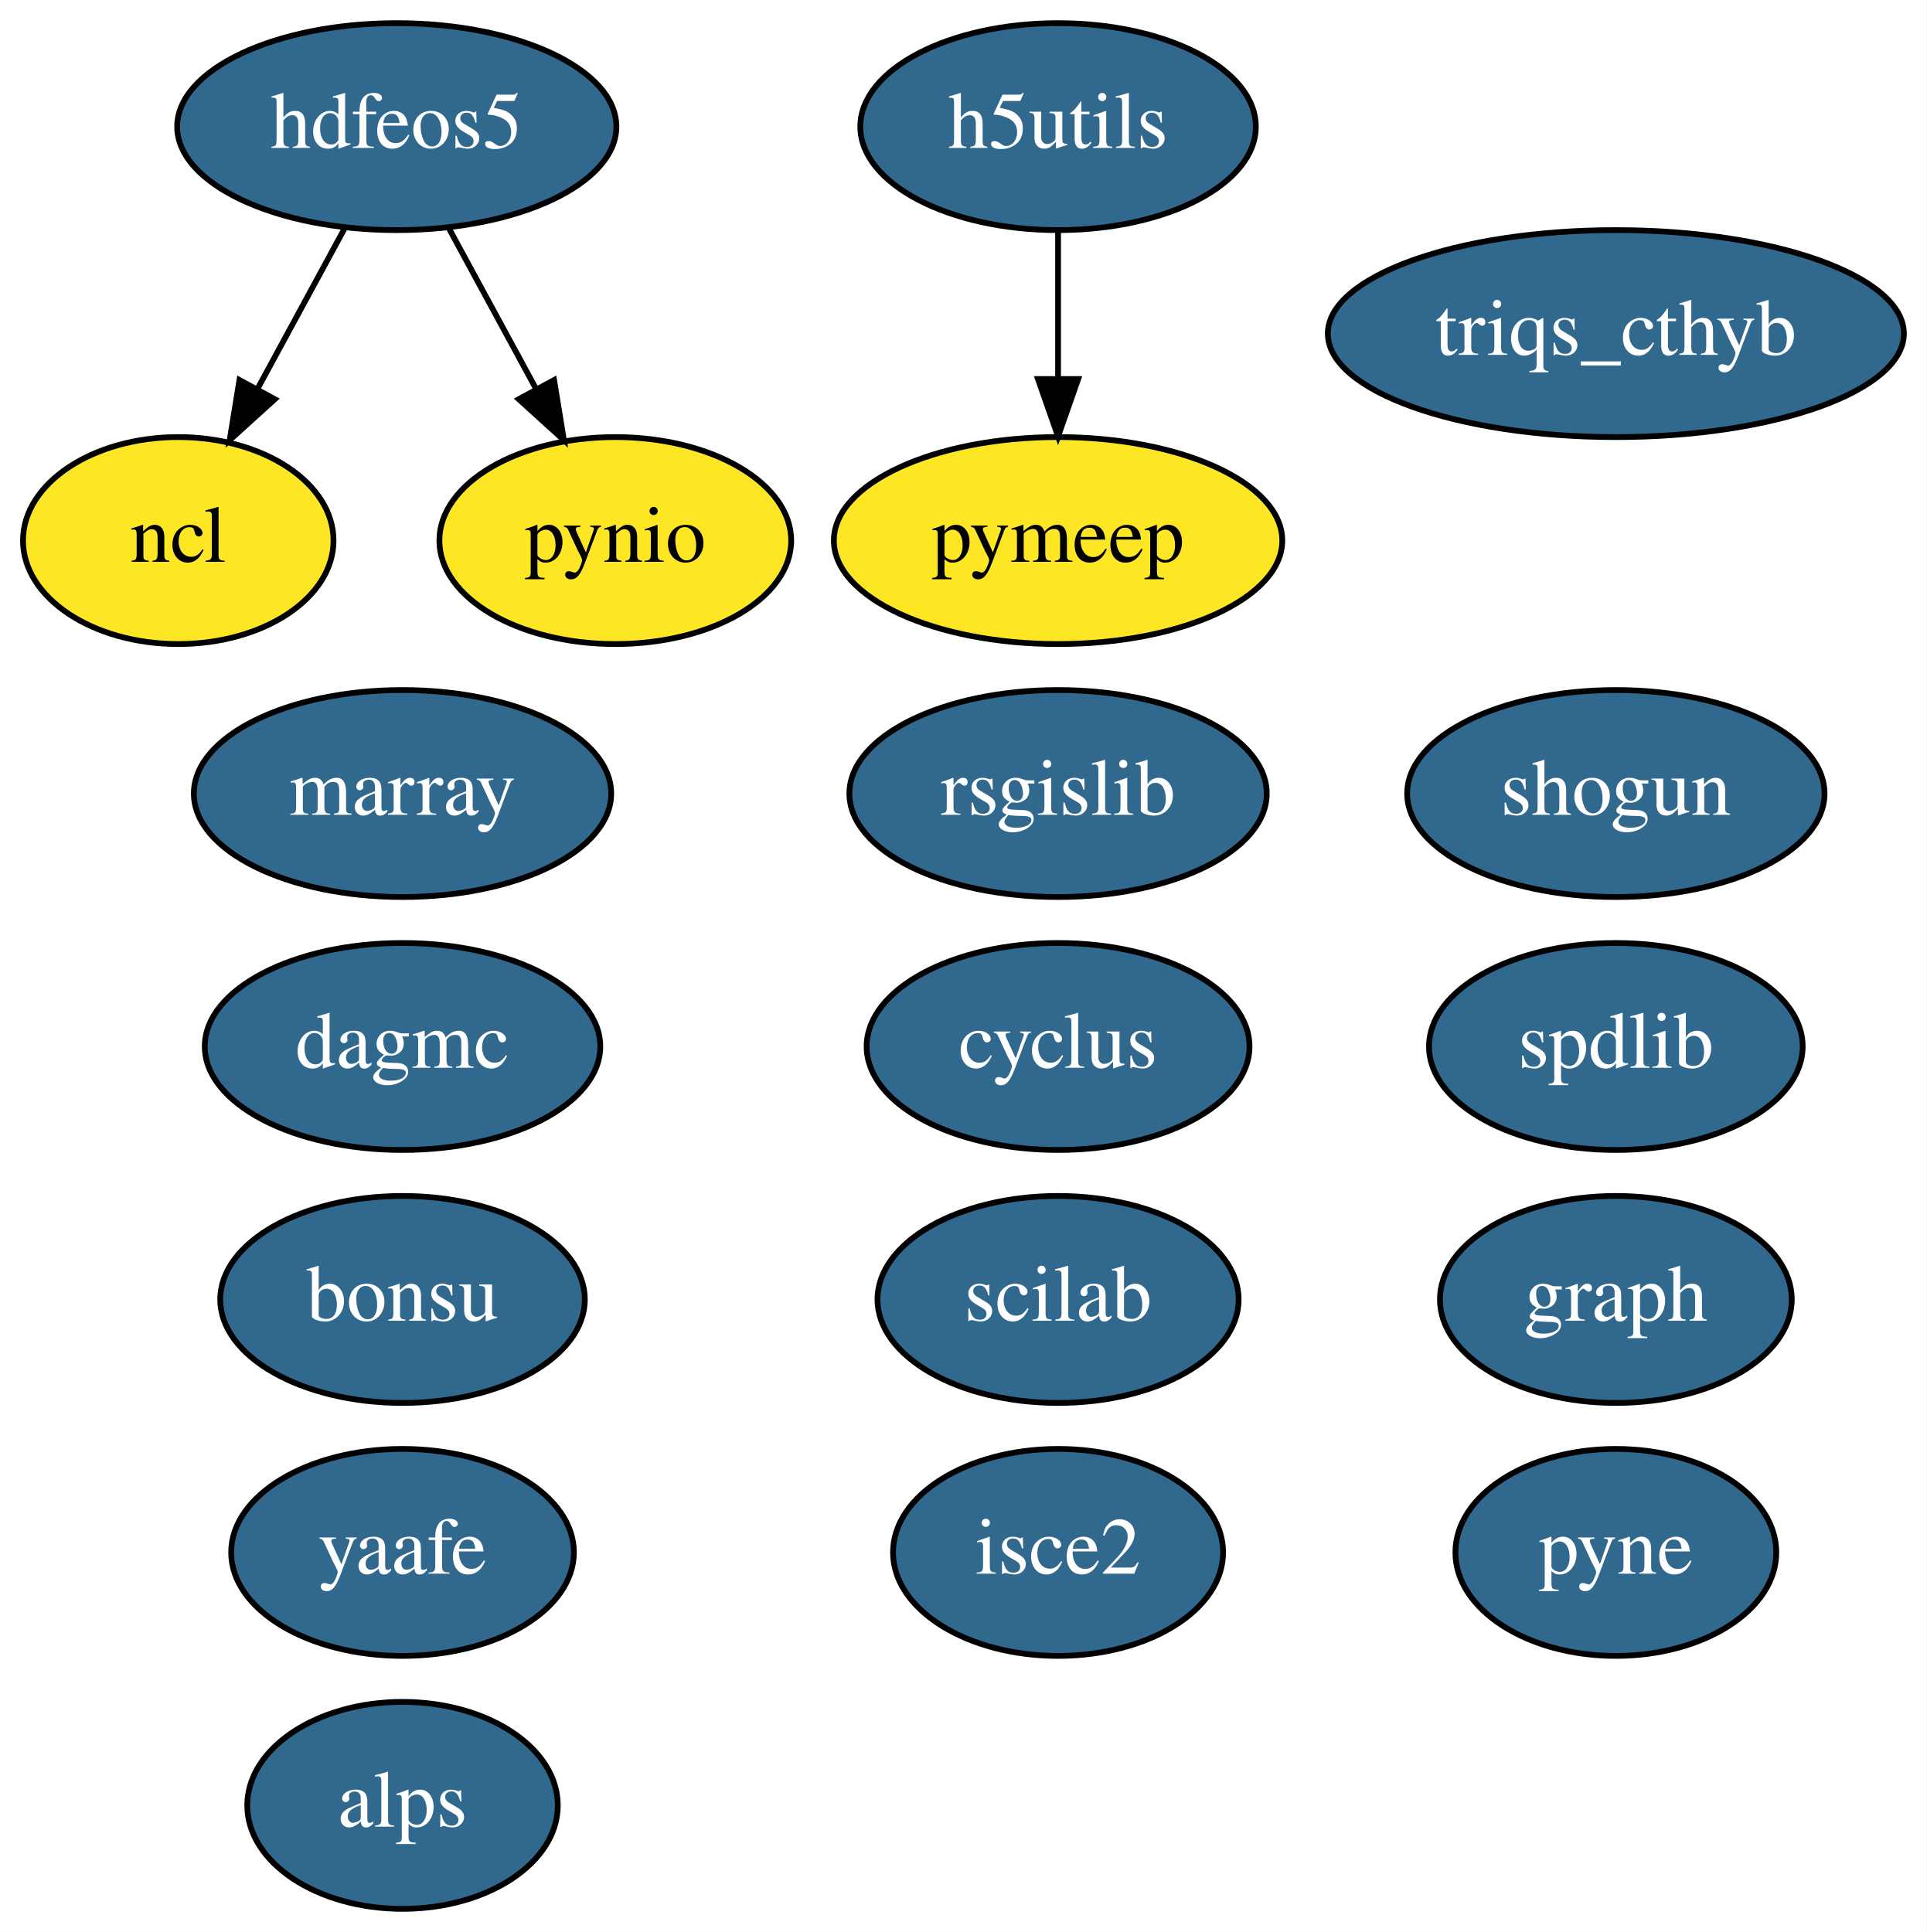
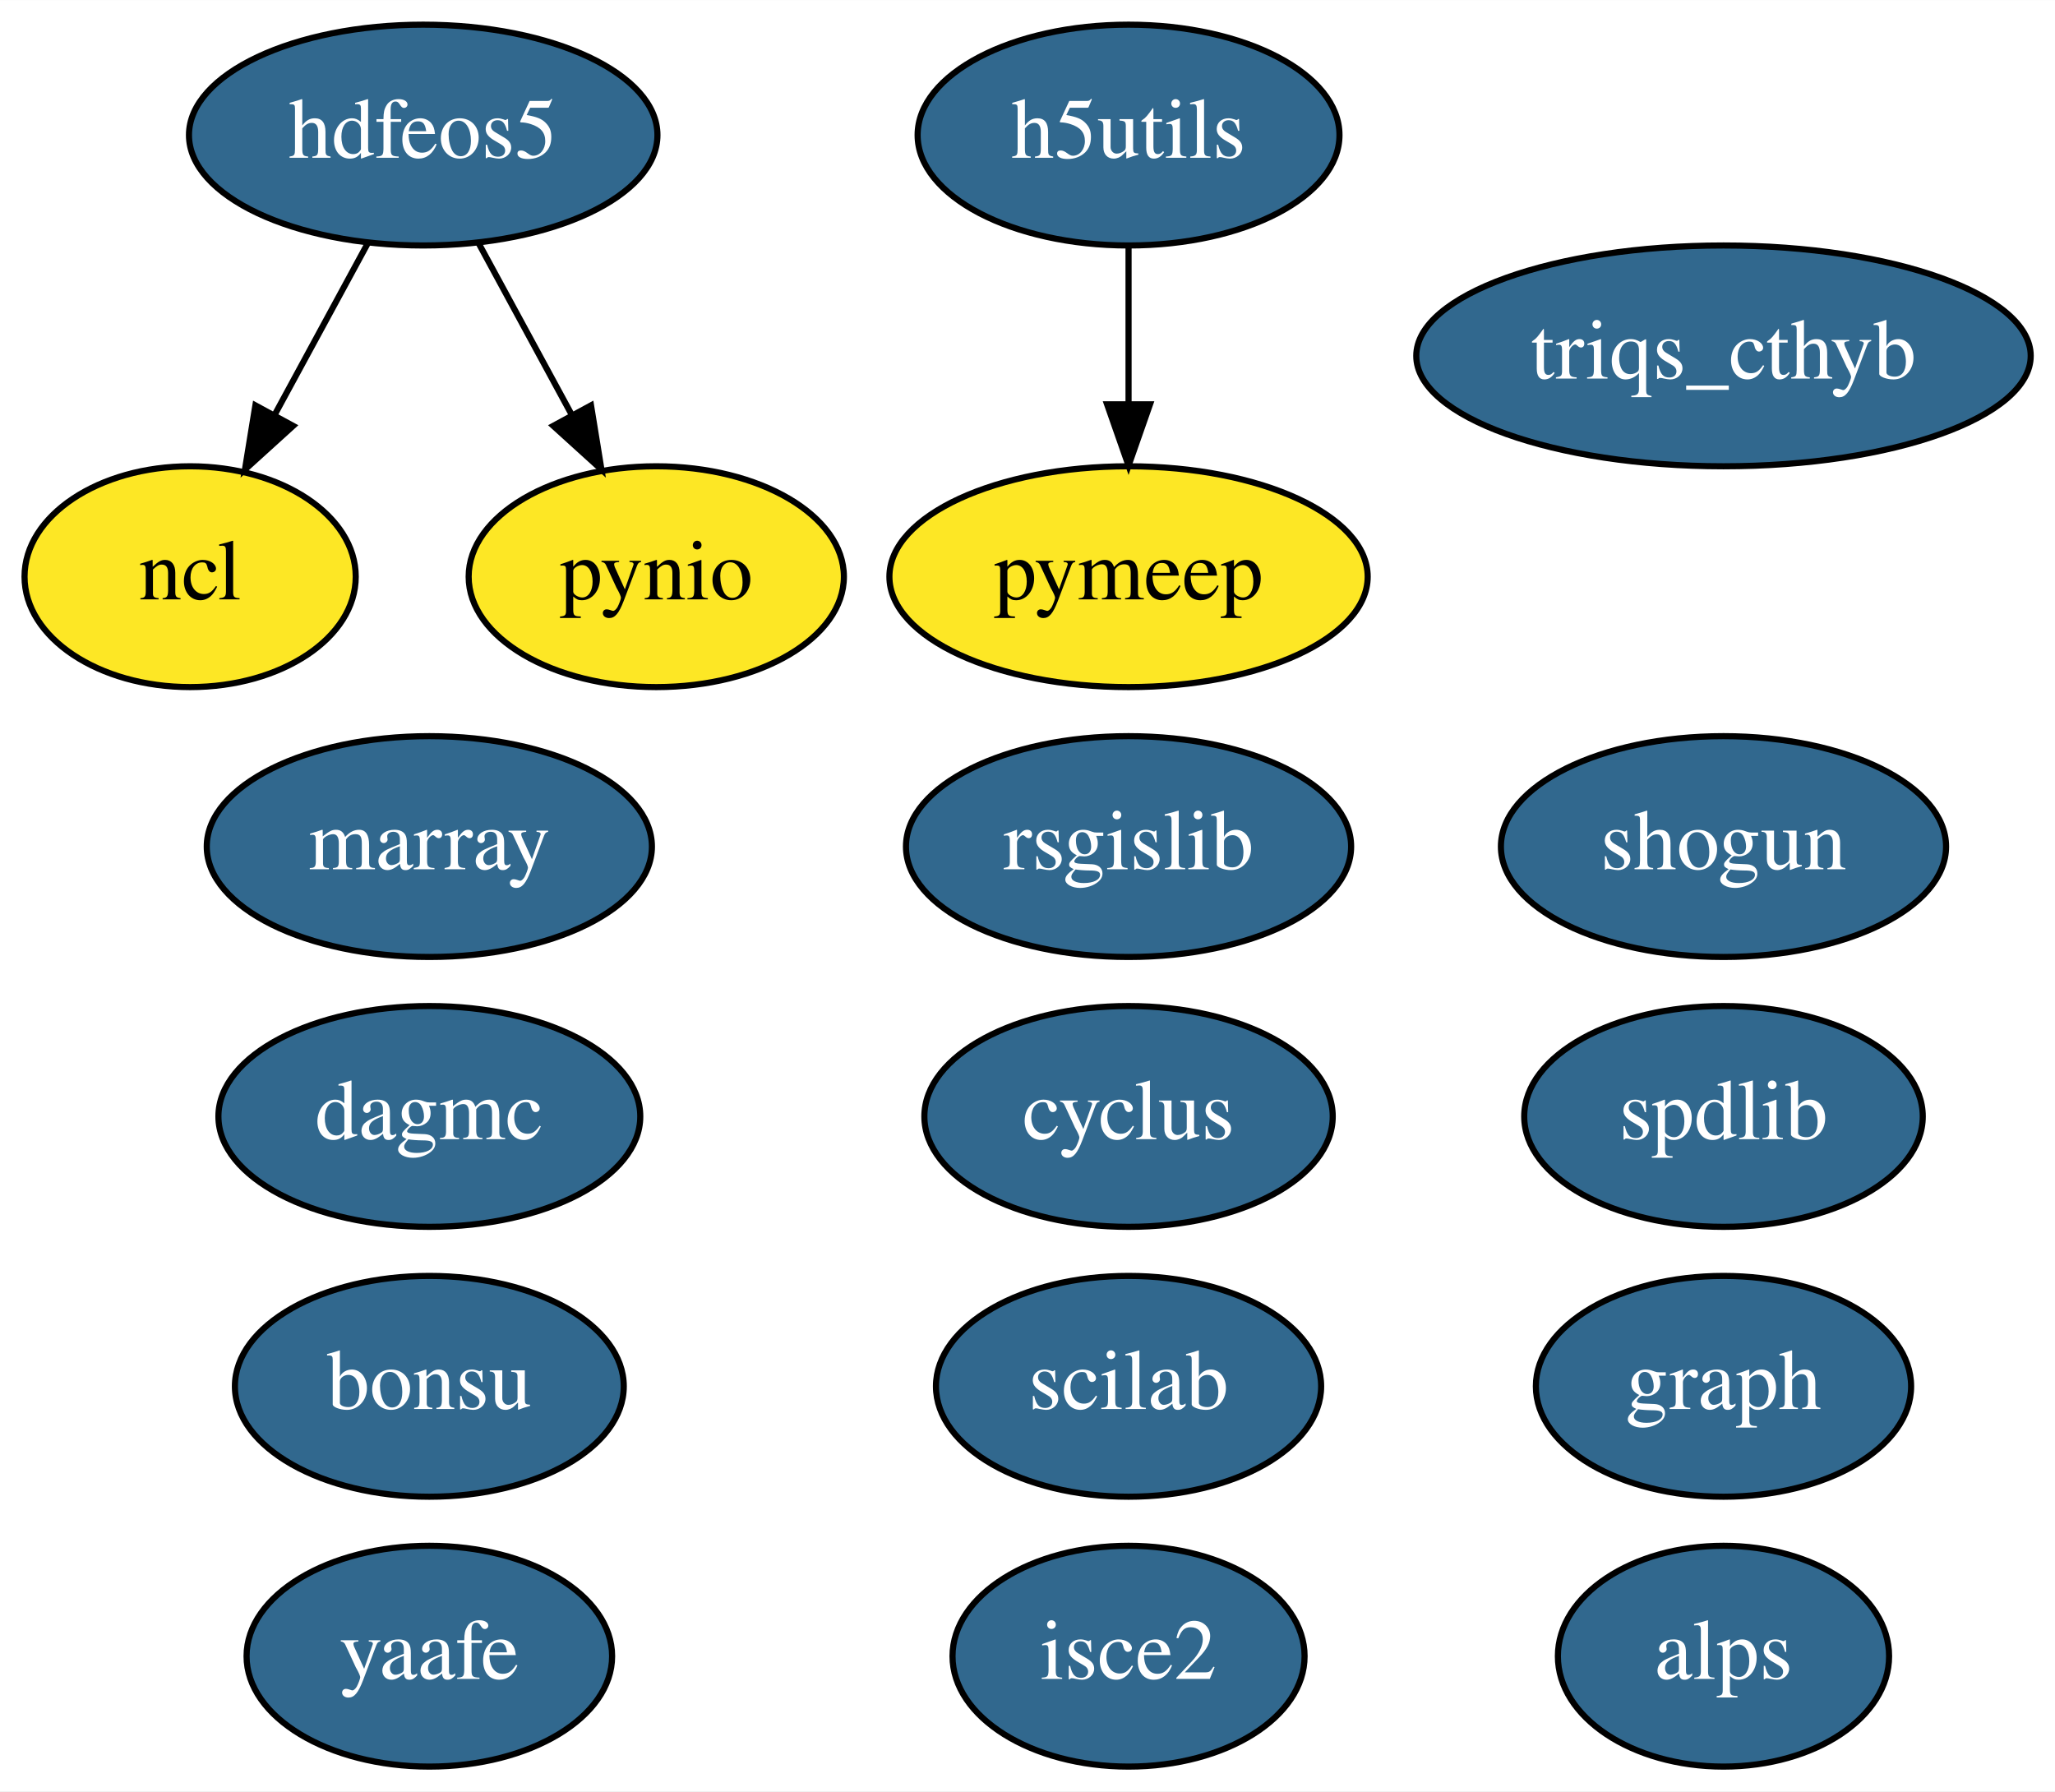
- <svg xmlns="http://www.w3.org/2000/svg" xmlns:xlink="http://www.w3.org/1999/xlink" width="335pt" height="336pt" viewBox="0.00 0.00 335.05 336.00">
-   <g id="graph0" class="graph" transform="scale(1 1) rotate(0) translate(4 332)">
-     <polygon fill="white" stroke="transparent" points="-4,4 -4,-332 331.05,-332 331.05,4 -4,4" />
+ <svg xmlns="http://www.w3.org/2000/svg" xmlns:xlink="http://www.w3.org/1999/xlink" width="335pt" height="292pt" viewBox="0.00 0.00 335.05 292.00">
+   <g id="graph0" class="graph" transform="scale(1 1) rotate(0) translate(4 288)">
+     <polygon fill="white" stroke="transparent" points="-4,4 -4,-288 331.05,-288 331.05,4 -4,4" />
    <g id="node1" class="node">
      <g id="a_node1">
        <a xlink:href="https://github.com/conda-forge/cyclus-feedstock/pull/56" xlink:title="cyclus">
-           <ellipse fill="#31688e" stroke="black" cx="180" cy="-150" rx="33.29" ry="18" />
-           <text text-anchor="middle" x="180" y="-146.3" font-family="Times,serif" font-size="14.00" fill="white">cyclus</text>
+           <ellipse fill="#31688e" stroke="black" cx="180" cy="-106" rx="33.29" ry="18" />
+           <text text-anchor="middle" x="180" y="-102.3" font-family="Times,serif" font-size="14.00" fill="white">cyclus</text>
        </a>
      </g>
    </g>
    <g id="node2" class="node">
      <g id="a_node2">
        <a xlink:href="https://github.com/conda-forge/graph-feedstock/pull/5" xlink:title="graph">
-           <ellipse fill="#31688e" stroke="black" cx="277" cy="-106" rx="30.59" ry="18" />
-           <text text-anchor="middle" x="277" y="-102.3" font-family="Times,serif" font-size="14.00" fill="white">graph</text>
+           <ellipse fill="#31688e" stroke="black" cx="277" cy="-62" rx="30.59" ry="18" />
+           <text text-anchor="middle" x="277" y="-58.3" font-family="Times,serif" font-size="14.00" fill="white">graph</text>
        </a>
      </g>
    </g>
    <g id="node3" class="node">
      <g id="a_node3">
        <a xlink:href="https://github.com/conda-forge/hdfeos5-feedstock/pull/27" xlink:title="hdfeos5">
-           <ellipse fill="#31688e" stroke="black" cx="65" cy="-310" rx="38.19" ry="18" />
-           <text text-anchor="middle" x="65" y="-306.3" font-family="Times,serif" font-size="14.00" fill="white">hdfeos5</text>
+           <ellipse fill="#31688e" stroke="black" cx="65" cy="-266" rx="38.19" ry="18" />
+           <text text-anchor="middle" x="65" y="-262.3" font-family="Times,serif" font-size="14.00" fill="white">hdfeos5</text>
        </a>
      </g>
    </g>
    <g id="node5" class="node">
      <g id="a_node5">
        <a xlink:href="https://github.com/conda-forge/ncl-feedstock" xlink:title="ncl">
-           <ellipse fill="#fde725" stroke="black" cx="27" cy="-238" rx="27" ry="18" />
-           <text text-anchor="middle" x="27" y="-234.3" font-family="Times,serif" font-size="14.00">ncl</text>
+           <ellipse fill="#fde725" stroke="black" cx="27" cy="-194" rx="27" ry="18" />
+           <text text-anchor="middle" x="27" y="-190.3" font-family="Times,serif" font-size="14.00">ncl</text>
        </a>
      </g>
    </g>
    <g id="edge1" class="edge">
-       <path fill="none" stroke="black" d="M55.99,-292.41C51.45,-284.04 45.84,-273.71 40.77,-264.37" />
-       <polygon fill="black" stroke="black" points="43.79,-262.59 35.94,-255.47 37.64,-265.93 43.79,-262.59" />
+       <path fill="none" stroke="black" d="M55.99,-248.41C51.45,-240.04 45.84,-229.71 40.77,-220.37" />
+       <polygon fill="black" stroke="black" points="43.79,-218.59 35.94,-211.47 37.64,-221.93 43.79,-218.59" />
    </g>
-     <g id="node7" class="node">
-       <g id="a_node7">
+     <g id="node6" class="node">
+       <g id="a_node6">
        <a xlink:href="https://github.com/conda-forge/pynio-feedstock" xlink:title="pynio">
-           <ellipse fill="#fde725" stroke="black" cx="103" cy="-238" rx="30.59" ry="18" />
-           <text text-anchor="middle" x="103" y="-234.3" font-family="Times,serif" font-size="14.00">pynio</text>
+           <ellipse fill="#fde725" stroke="black" cx="103" cy="-194" rx="30.59" ry="18" />
+           <text text-anchor="middle" x="103" y="-190.3" font-family="Times,serif" font-size="14.00">pynio</text>
        </a>
      </g>
    </g>
    <g id="edge2" class="edge">
-       <path fill="none" stroke="black" d="M74.01,-292.41C78.55,-284.04 84.16,-273.71 89.23,-264.37" />
-       <polygon fill="black" stroke="black" points="92.36,-265.93 94.06,-255.47 86.21,-262.59 92.36,-265.93" />
+       <path fill="none" stroke="black" d="M74.01,-248.41C78.55,-240.04 84.16,-229.71 89.23,-220.37" />
+       <polygon fill="black" stroke="black" points="92.36,-221.93 94.06,-211.47 86.21,-218.59 92.36,-221.93" />
    </g>
    <g id="node4" class="node">
      <g id="a_node4">
        <a xlink:href="https://github.com/conda-forge/marray-feedstock/pull/8" xlink:title="marray">
-           <ellipse fill="#31688e" stroke="black" cx="66" cy="-194" rx="36.29" ry="18" />
-           <text text-anchor="middle" x="66" y="-190.3" font-family="Times,serif" font-size="14.00" fill="white">marray</text>
+           <ellipse fill="#31688e" stroke="black" cx="66" cy="-150" rx="36.29" ry="18" />
+           <text text-anchor="middle" x="66" y="-146.3" font-family="Times,serif" font-size="14.00" fill="white">marray</text>
        </a>
      </g>
    </g>
-     <g id="node6" class="node">
-       <g id="a_node6">
-         <a xlink:href="https://github.com/conda-forge/pyne-feedstock/pull/40" xlink:title="pyne">
-           <ellipse fill="#31688e" stroke="black" cx="277" cy="-62" rx="27.9" ry="18" />
-           <text text-anchor="middle" x="277" y="-58.3" font-family="Times,serif" font-size="14.00" fill="white">pyne</text>
+     <g id="node7" class="node">
+       <g id="a_node7">
+         <a xlink:href="https://github.com/conda-forge/rsgislib-feedstock/pull/34" xlink:title="rsgislib">
+           <ellipse fill="#31688e" stroke="black" cx="180" cy="-150" rx="36.29" ry="18" />
+           <text text-anchor="middle" x="180" y="-146.3" font-family="Times,serif" font-size="14.00" fill="white">rsgislib</text>
        </a>
      </g>
    </g>
    <g id="node8" class="node">
      <g id="a_node8">
-         <a xlink:href="https://github.com/conda-forge/rsgislib-feedstock/pull/34" xlink:title="rsgislib">
-           <ellipse fill="#31688e" stroke="black" cx="180" cy="-194" rx="36.29" ry="18" />
-           <text text-anchor="middle" x="180" y="-190.3" font-family="Times,serif" font-size="14.00" fill="white">rsgislib</text>
+         <a xlink:href="https://github.com/conda-forge/shogun-feedstock/pull/26" xlink:title="shogun">
+           <ellipse fill="#31688e" stroke="black" cx="277" cy="-150" rx="36.29" ry="18" />
+           <text text-anchor="middle" x="277" y="-146.3" font-family="Times,serif" font-size="14.00" fill="white">shogun</text>
        </a>
      </g>
    </g>
    <g id="node9" class="node">
      <g id="a_node9">
-         <a xlink:href="https://github.com/conda-forge/shogun-feedstock/pull/26" xlink:title="shogun">
-           <ellipse fill="#31688e" stroke="black" cx="277" cy="-194" rx="36.29" ry="18" />
-           <text text-anchor="middle" x="277" y="-190.3" font-family="Times,serif" font-size="14.00" fill="white">shogun</text>
+         <a xlink:href="https://github.com/conda-forge/yaafe-feedstock/pull/9" xlink:title="yaafe">
+           <ellipse fill="#31688e" stroke="black" cx="66" cy="-18" rx="29.8" ry="18" />
+           <text text-anchor="middle" x="66" y="-14.3" font-family="Times,serif" font-size="14.00" fill="white">yaafe</text>
        </a>
      </g>
    </g>
    <g id="node10" class="node">
      <g id="a_node10">
-         <a xlink:href="https://github.com/conda-forge/yaafe-feedstock/pull/9" xlink:title="yaafe">
-           <ellipse fill="#31688e" stroke="black" cx="66" cy="-62" rx="29.8" ry="18" />
-           <text text-anchor="middle" x="66" y="-58.3" font-family="Times,serif" font-size="14.00" fill="white">yaafe</text>
+         <a xlink:href="https://github.com/conda-forge/alps-feedstock/pull/31" xlink:title="alps">
+           <ellipse fill="#31688e" stroke="black" cx="277" cy="-18" rx="27" ry="18" />
+           <text text-anchor="middle" x="277" y="-14.3" font-family="Times,serif" font-size="14.00" fill="white">alps</text>
        </a>
      </g>
    </g>
    <g id="node11" class="node">
      <g id="a_node11">
-         <a xlink:href="https://github.com/conda-forge/alps-feedstock/pull/31" xlink:title="alps">
-           <ellipse fill="#31688e" stroke="black" cx="66" cy="-18" rx="27" ry="18" />
-           <text text-anchor="middle" x="66" y="-14.3" font-family="Times,serif" font-size="14.00" fill="white">alps</text>
+         <a xlink:href="https://github.com/conda-forge/spdlib-feedstock/pull/15" xlink:title="spdlib">
+           <ellipse fill="#31688e" stroke="black" cx="277" cy="-106" rx="32.49" ry="18" />
+           <text text-anchor="middle" x="277" y="-102.3" font-family="Times,serif" font-size="14.00" fill="white">spdlib</text>
        </a>
      </g>
    </g>
    <g id="node12" class="node">
      <g id="a_node12">
-         <a xlink:href="https://github.com/conda-forge/spdlib-feedstock/pull/15" xlink:title="spdlib">
-           <ellipse fill="#31688e" stroke="black" cx="277" cy="-150" rx="32.49" ry="18" />
-           <text text-anchor="middle" x="277" y="-146.3" font-family="Times,serif" font-size="14.00" fill="white">spdlib</text>
+         <a xlink:href="https://github.com/conda-forge/h5utils-feedstock/pull/16" xlink:title="h5utils">
+           <ellipse fill="#31688e" stroke="black" cx="180" cy="-266" rx="34.39" ry="18" />
+           <text text-anchor="middle" x="180" y="-262.3" font-family="Times,serif" font-size="14.00" fill="white">h5utils</text>
        </a>
      </g>
    </g>
    <g id="node13" class="node">
      <g id="a_node13">
-         <a xlink:href="https://github.com/conda-forge/h5utils-feedstock/pull/16" xlink:title="h5utils">
-           <ellipse fill="#31688e" stroke="black" cx="180" cy="-310" rx="34.39" ry="18" />
-           <text text-anchor="middle" x="180" y="-306.3" font-family="Times,serif" font-size="14.00" fill="white">h5utils</text>
-         </a>
-       </g>
-     </g>
-     <g id="node14" class="node">
-       <g id="a_node14">
        <a xlink:href="https://github.com/conda-forge/pymeep-feedstock" xlink:title="pymeep">
-           <ellipse fill="#fde725" stroke="black" cx="180" cy="-238" rx="38.99" ry="18" />
-           <text text-anchor="middle" x="180" y="-234.3" font-family="Times,serif" font-size="14.00">pymeep</text>
+           <ellipse fill="#fde725" stroke="black" cx="180" cy="-194" rx="38.99" ry="18" />
+           <text text-anchor="middle" x="180" y="-190.3" font-family="Times,serif" font-size="14.00">pymeep</text>
        </a>
      </g>
    </g>
    <g id="edge3" class="edge">
-       <path fill="none" stroke="black" d="M180,-291.7C180,-283.98 180,-274.71 180,-266.11" />
-       <polygon fill="black" stroke="black" points="183.5,-266.1 180,-256.1 176.5,-266.1 183.5,-266.1" />
+       <path fill="none" stroke="black" d="M180,-247.7C180,-239.98 180,-230.71 180,-222.11" />
+       <polygon fill="black" stroke="black" points="183.5,-222.1 180,-212.1 176.5,-222.1 183.5,-222.1" />
+     </g>
+     <g id="node14" class="node">
+       <g id="a_node14">
+         <a xlink:href="https://github.com/conda-forge/scilab-feedstock/pull/12" xlink:title="scilab">
+           <ellipse fill="#31688e" stroke="black" cx="180" cy="-62" rx="31.4" ry="18" />
+           <text text-anchor="middle" x="180" y="-58.3" font-family="Times,serif" font-size="14.00" fill="white">scilab</text>
+         </a>
+       </g>
    </g>
    <g id="node15" class="node">
      <g id="a_node15">
-         <a xlink:href="https://github.com/conda-forge/scilab-feedstock/pull/12" xlink:title="scilab">
-           <ellipse fill="#31688e" stroke="black" cx="180" cy="-106" rx="31.4" ry="18" />
-           <text text-anchor="middle" x="180" y="-102.3" font-family="Times,serif" font-size="14.00" fill="white">scilab</text>
+         <a xlink:href="https://github.com/conda-forge/isce2-feedstock/pull/18" xlink:title="isce2">
+           <ellipse fill="#31688e" stroke="black" cx="180" cy="-18" rx="28.7" ry="18" />
+           <text text-anchor="middle" x="180" y="-14.3" font-family="Times,serif" font-size="14.00" fill="white">isce2</text>
        </a>
      </g>
    </g>
    <g id="node16" class="node">
      <g id="a_node16">
-         <a xlink:href="https://github.com/conda-forge/isce2-feedstock/pull/18" xlink:title="isce2">
-           <ellipse fill="#31688e" stroke="black" cx="180" cy="-62" rx="28.7" ry="18" />
-           <text text-anchor="middle" x="180" y="-58.3" font-family="Times,serif" font-size="14.00" fill="white">isce2</text>
+         <a xlink:href="https://github.com/conda-forge/bonsu-feedstock/pull/5" xlink:title="bonsu">
+           <ellipse fill="#31688e" stroke="black" cx="66" cy="-62" rx="31.7" ry="18" />
+           <text text-anchor="middle" x="66" y="-58.3" font-family="Times,serif" font-size="14.00" fill="white">bonsu</text>
        </a>
      </g>
    </g>
    <g id="node17" class="node">
      <g id="a_node17">
-         <a xlink:href="https://github.com/conda-forge/bonsu-feedstock/pull/5" xlink:title="bonsu">
-           <ellipse fill="#31688e" stroke="black" cx="66" cy="-106" rx="31.7" ry="18" />
-           <text text-anchor="middle" x="66" y="-102.3" font-family="Times,serif" font-size="14.00" fill="white">bonsu</text>
+         <a xlink:href="https://github.com/conda-forge/dagmc-feedstock/pull/1" xlink:title="dagmc">
+           <ellipse fill="#31688e" stroke="black" cx="66" cy="-106" rx="34.39" ry="18" />
+           <text text-anchor="middle" x="66" y="-102.3" font-family="Times,serif" font-size="14.00" fill="white">dagmc</text>
        </a>
      </g>
    </g>
    <g id="node18" class="node">
      <g id="a_node18">
-         <a xlink:href="https://github.com/conda-forge/dagmc-feedstock/pull/1" xlink:title="dagmc">
-           <ellipse fill="#31688e" stroke="black" cx="66" cy="-150" rx="34.39" ry="18" />
-           <text text-anchor="middle" x="66" y="-146.3" font-family="Times,serif" font-size="14.00" fill="white">dagmc</text>
-         </a>
-       </g>
-     </g>
-     <g id="node19" class="node">
-       <g id="a_node19">
        <a xlink:href="https://github.com/conda-forge/triqs_cthyb-feedstock/pull/8" xlink:title="triqs_cthyb">
-           <ellipse fill="#31688e" stroke="black" cx="277" cy="-274" rx="50.09" ry="18" />
-           <text text-anchor="middle" x="277" y="-270.3" font-family="Times,serif" font-size="14.00" fill="white">triqs_cthyb</text>
+           <ellipse fill="#31688e" stroke="black" cx="277" cy="-230" rx="50.09" ry="18" />
+           <text text-anchor="middle" x="277" y="-226.3" font-family="Times,serif" font-size="14.00" fill="white">triqs_cthyb</text>
        </a>
      </g>
    </g>
  </g>
</svg>
